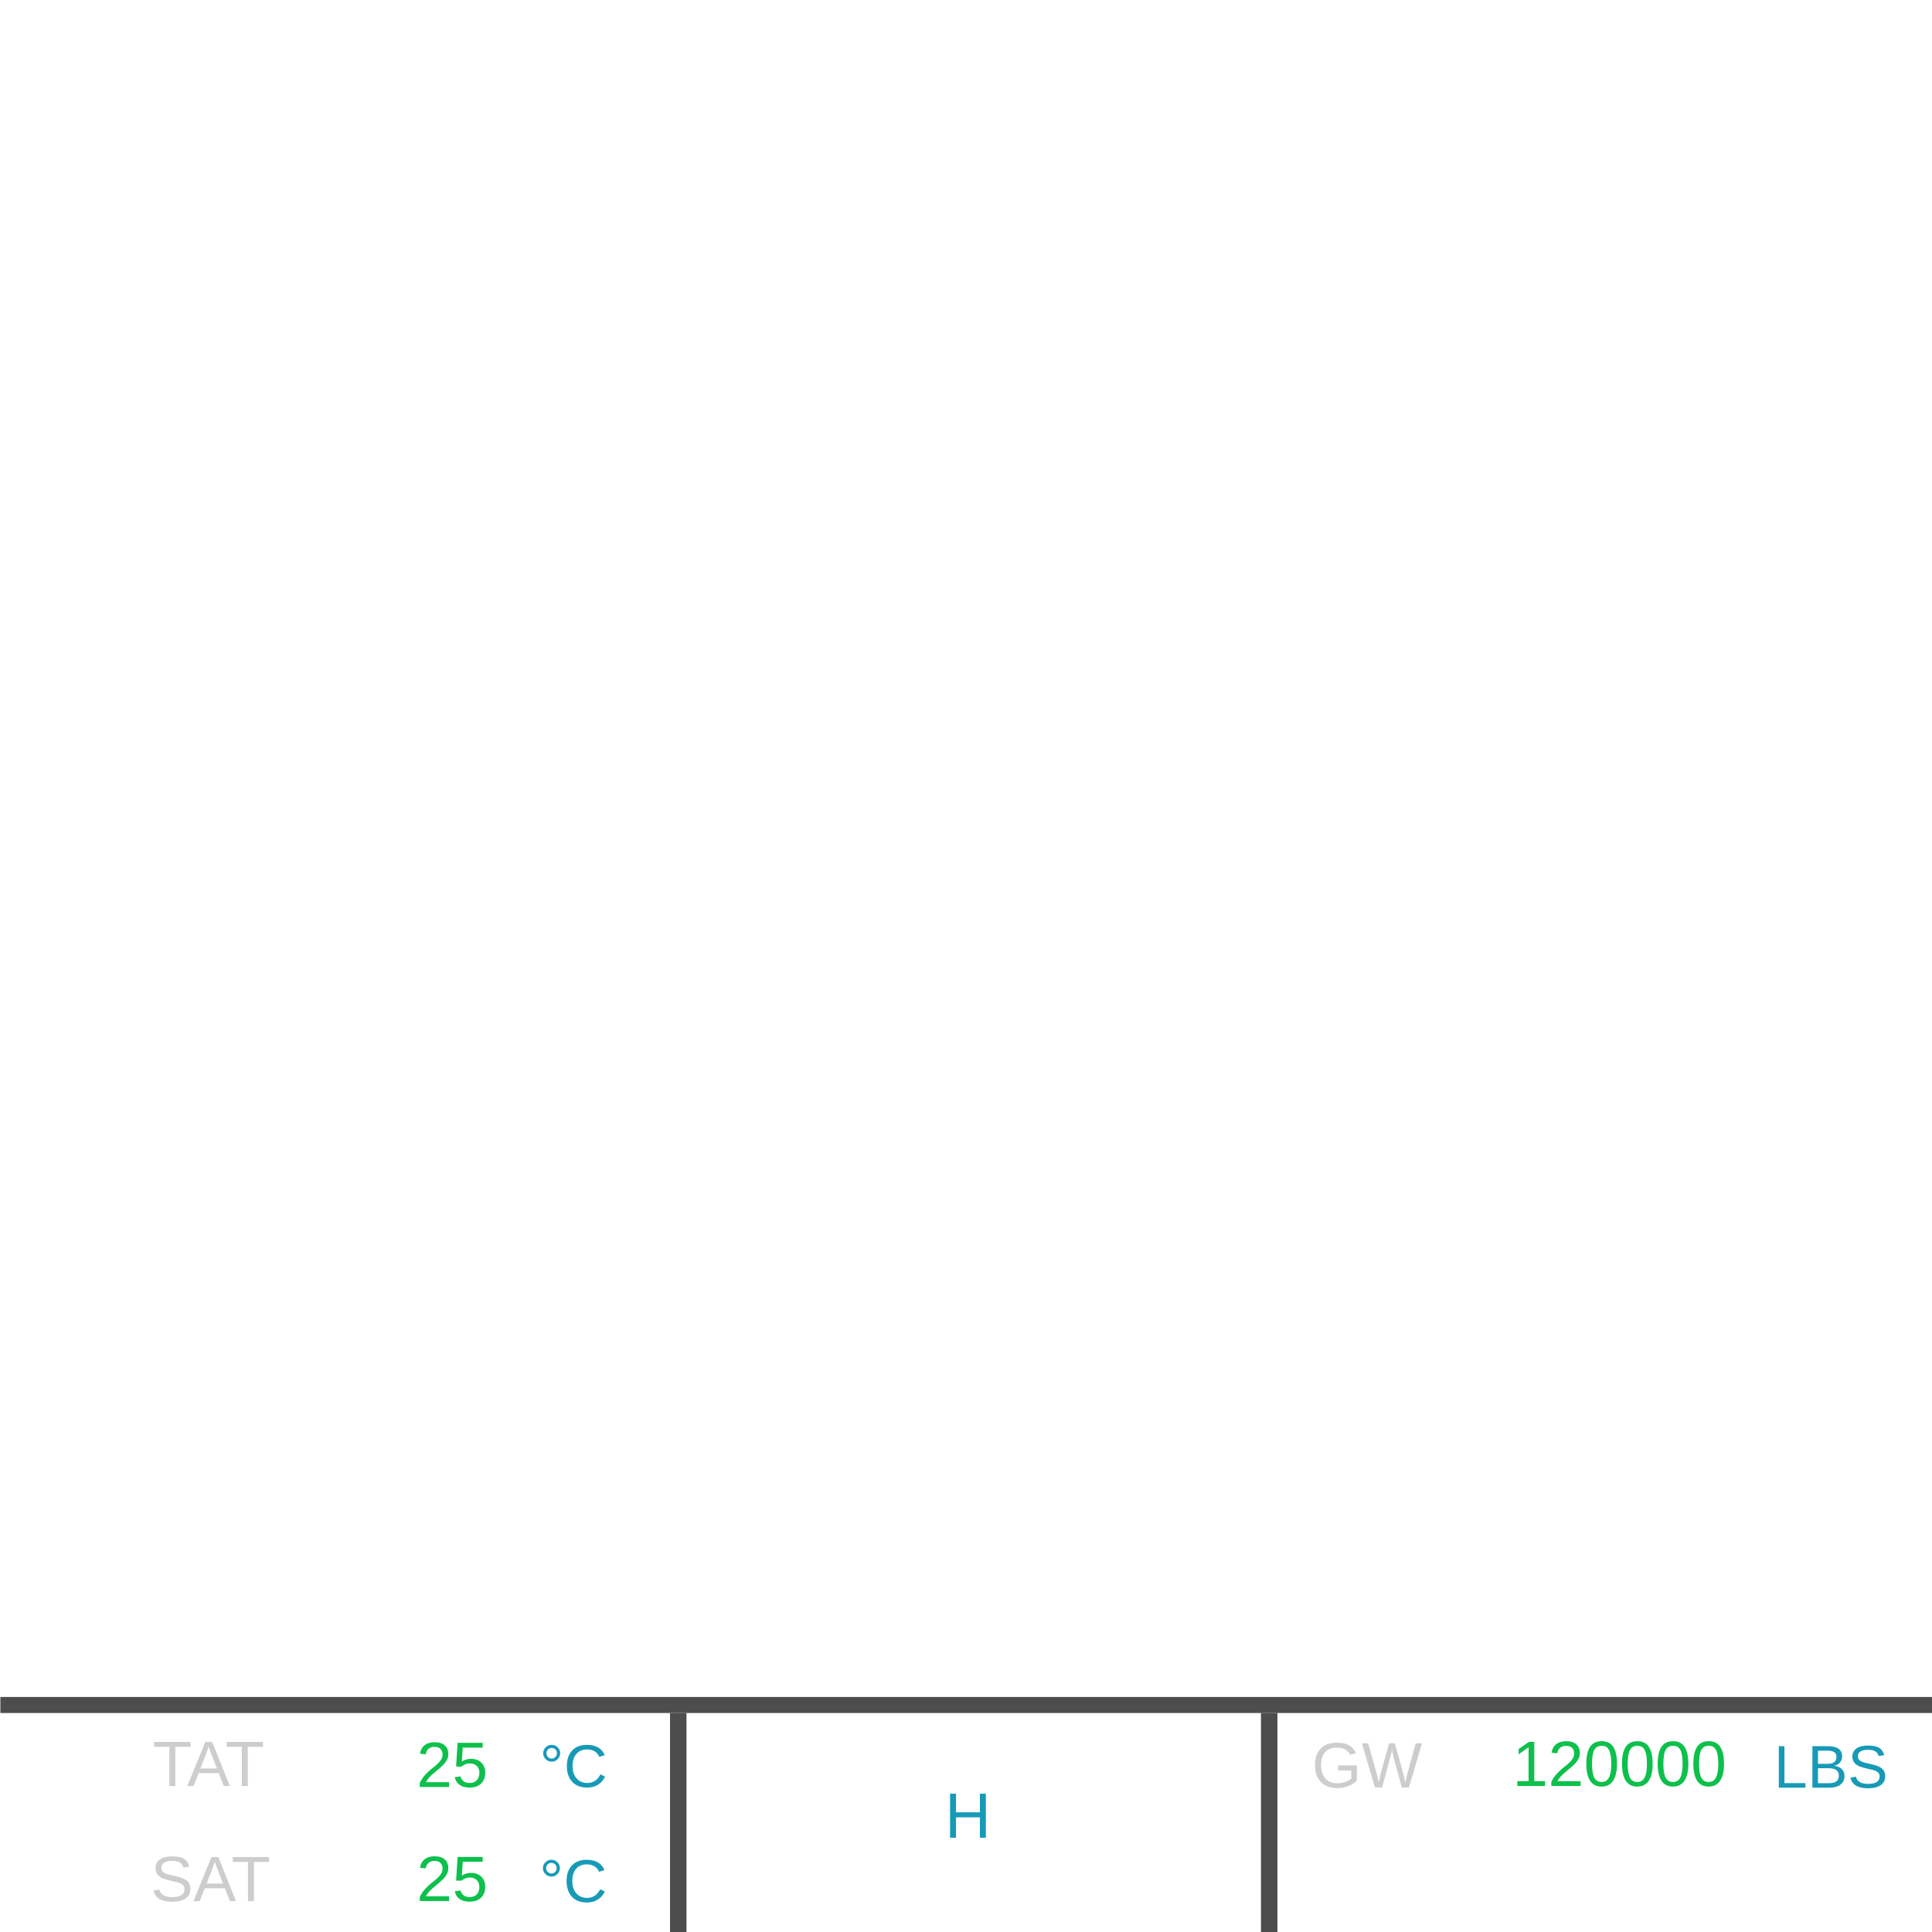
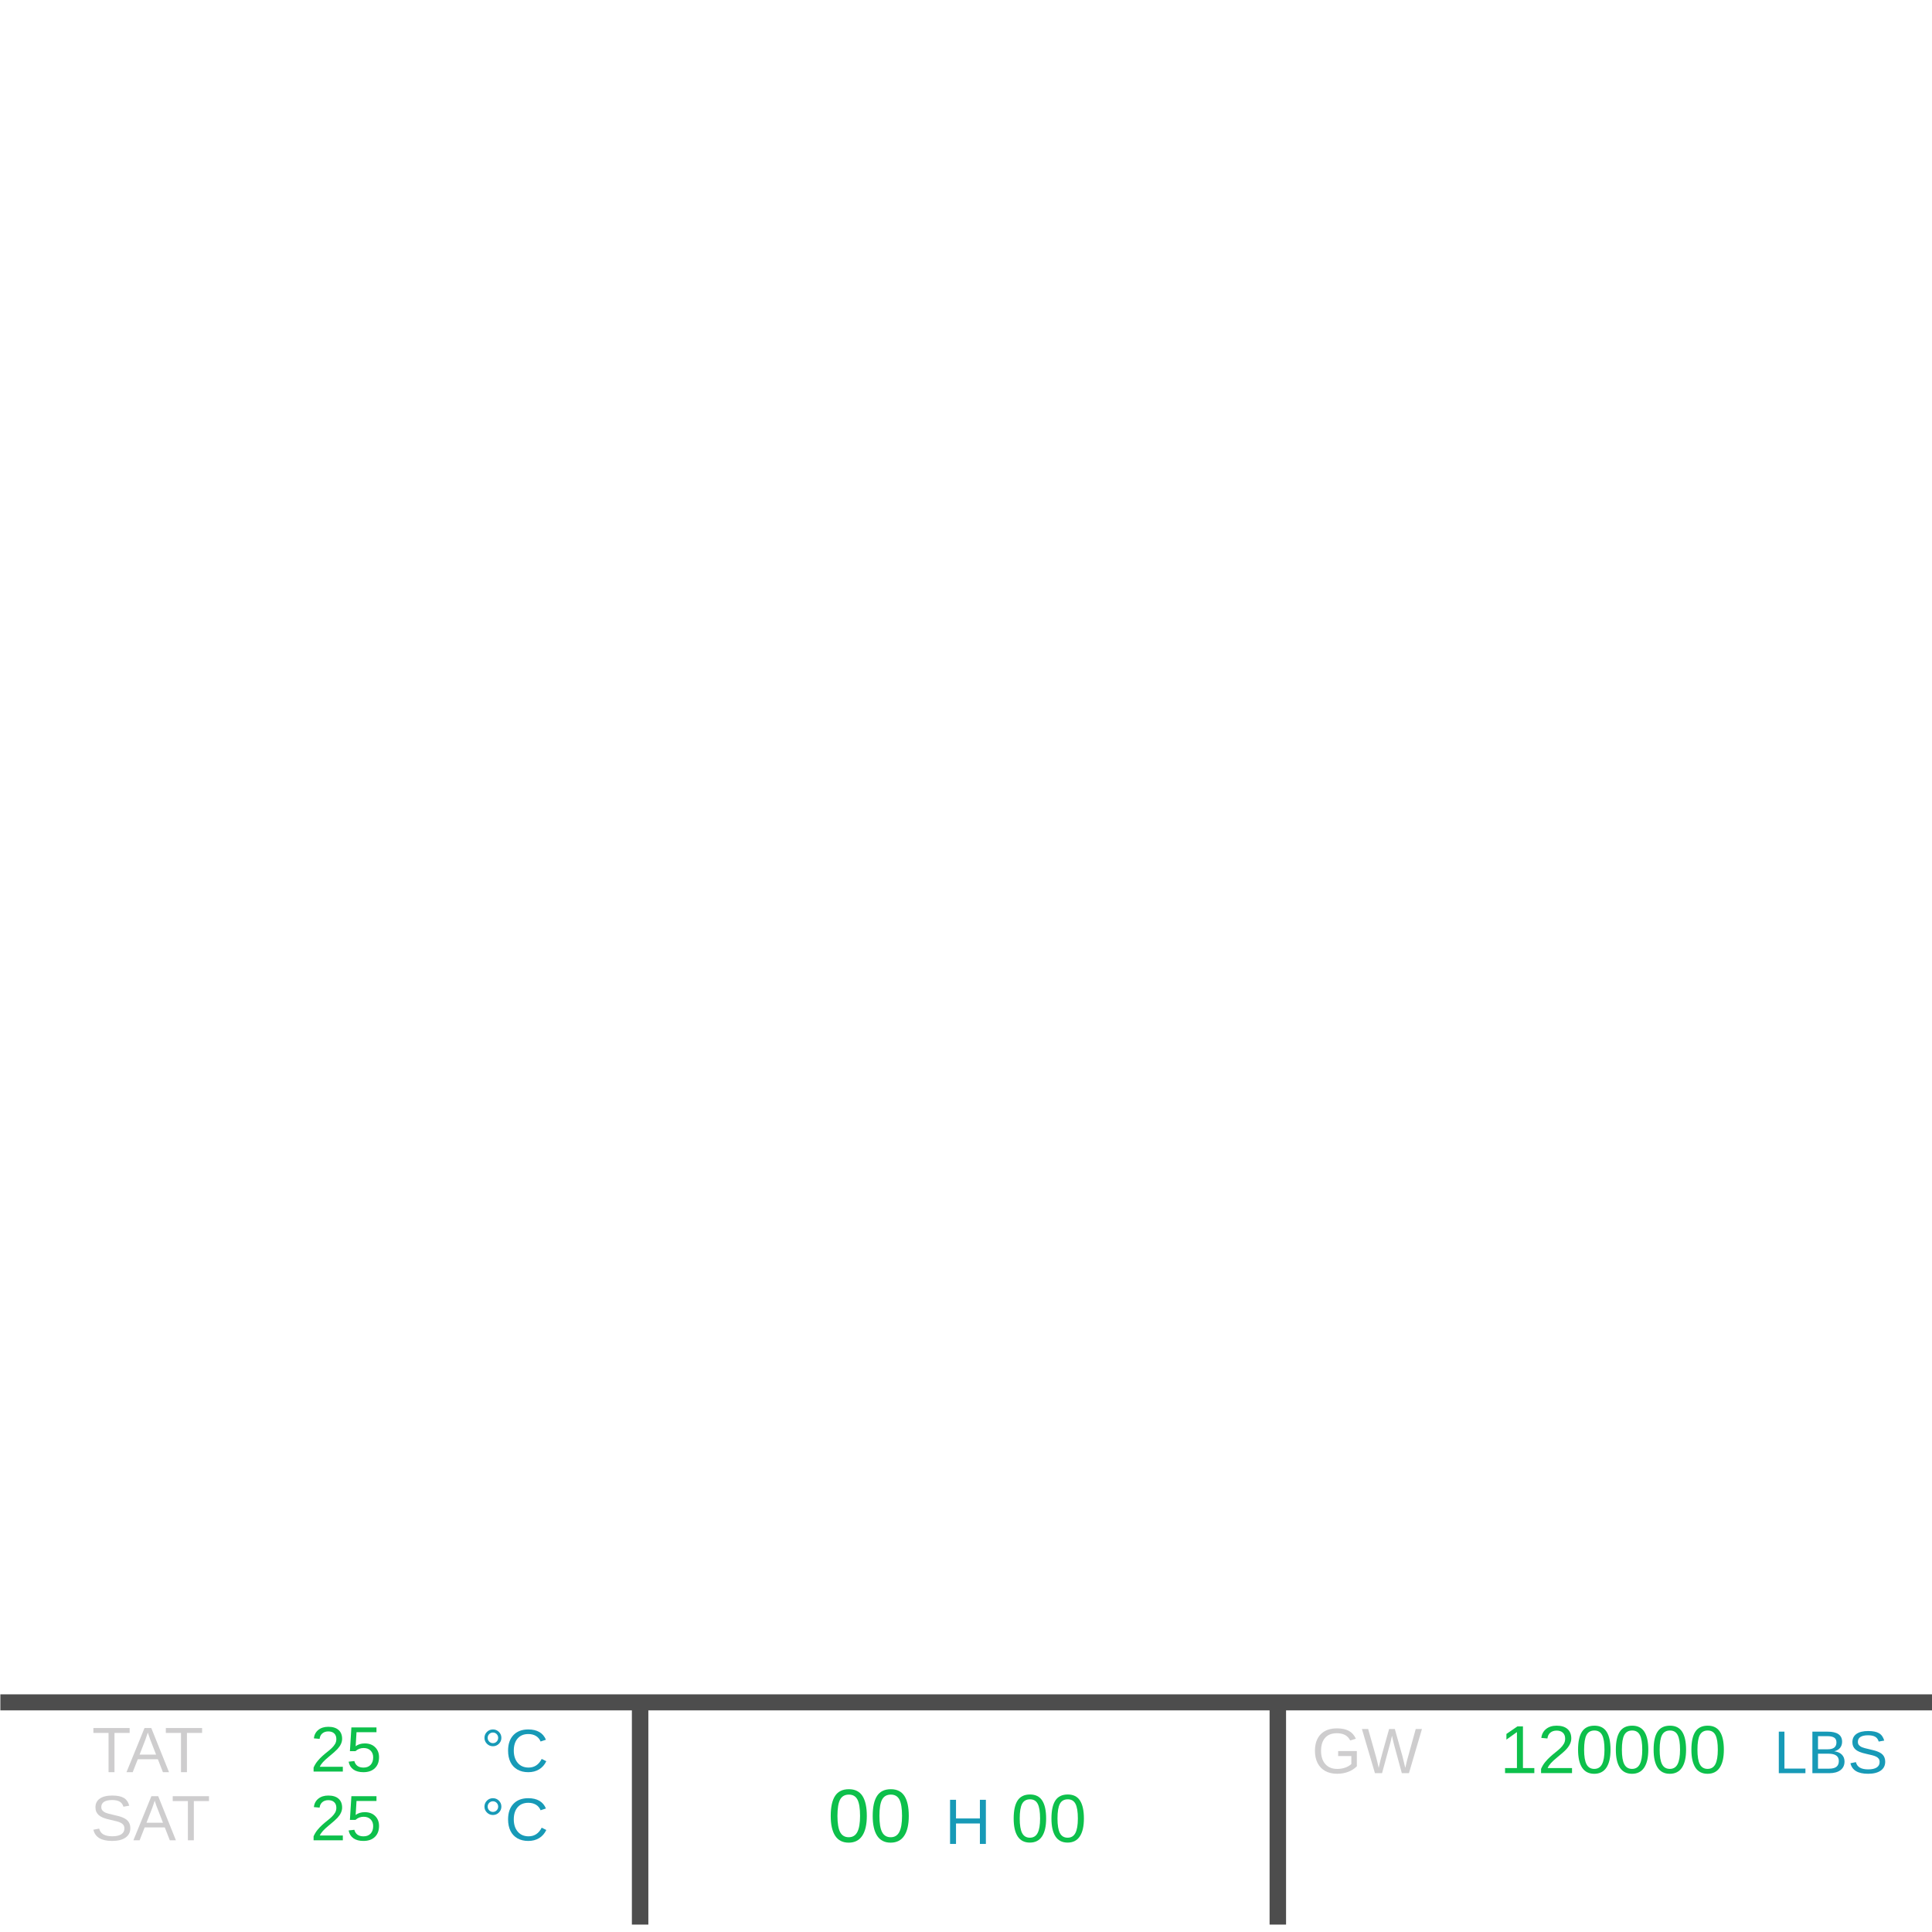
<svg xmlns="http://www.w3.org/2000/svg" width="1024pt" height="1024pt" viewBox="0 0 1024 1024" version="1.1" id="svg2">
  <defs id="defs373" />
  <g id="g913">
-     <rect y="899.436" x="0.192" height="8.497" width="1023.902" id="rect3952" style="fill:#4d4d4d;fill-opacity:1" />
-     <rect y="907.933" x="355.135" height="116.242" width="8.725" id="rect3956" style="fill:#4d4d4d;fill-opacity:1" />
-     <rect y="907.921" x="668.334" height="116.242" width="8.725" id="rect3956-4" style="fill:#4d4d4d;fill-opacity:1" />
+     <rect y="898.036" x="0.192" height="8.497" width="1023.902" id="rect3952" style="fill:#4d4d4d;fill-opacity:1" />
+     <rect y="902.733" x="334.912" height="117.34" width="8.725" id="rect3956" style="fill:#4d4d4d;fill-opacity:1" />
+     <rect style="fill:#4d4d4d;fill-opacity:1" id="rect4168" width="8.725" height="117.34" x="672.912" y="902.733" />
  </g>
-   <text xml:space="preserve" style="font-style:normal;font-weight:normal;line-height:0%;font-family:'Liberation Sans';letter-spacing:0px;word-spacing:0px;fill:#179ab7;fill-opacity:1;stroke:none;stroke-width:1px;stroke-linecap:butt;stroke-linejoin:miter;stroke-opacity:1" x="286.016" y="947.152" id="text6231">
-     <tspan id="tspan3726-1-4-5" x="286.016" y="947.152" style="font-style:normal;font-variant:normal;font-weight:normal;font-stretch:normal;font-size:32px;line-height:1.25;font-family:'Liberation Sans';-inkscape-font-specification:'Liberation Sans';fill:#179ab7;fill-opacity:1">°C</tspan>
+   <text xml:space="preserve" style="font-style:normal;font-weight:normal;line-height:0%;font-family:'Liberation Sans';letter-spacing:0px;word-spacing:0px;fill:#179ab7;fill-opacity:1;stroke:none;stroke-width:1px;stroke-linecap:butt;stroke-linejoin:miter;stroke-opacity:1" x="500.752" y="977.318" id="text6232">
+     <tspan id="tspan3726-1-4-5-7" x="500.752" y="977.318" style="font-style:normal;font-variant:normal;font-weight:normal;font-stretch:normal;font-size:34px;line-height:1.25;font-family:'Liberation Sans';-inkscape-font-specification:'Liberation Sans';fill:#179ab7;fill-opacity:1">H</tspan>
  </text>
-   <text xml:space="preserve" style="font-style:normal;font-weight:normal;line-height:0%;font-family:'Liberation Sans';letter-spacing:0px;word-spacing:0px;fill:#179ab7;fill-opacity:1;stroke:none;stroke-width:1px;stroke-linecap:butt;stroke-linejoin:miter;stroke-opacity:1" x="500.752" y="974.065" id="text6232">
-     <tspan id="tspan3726-1-4-5-7" x="500.752" y="974.065" style="font-style:normal;font-variant:normal;font-weight:normal;font-stretch:normal;font-size:34px;line-height:1.25;font-family:'Liberation Sans';-inkscape-font-specification:'Liberation Sans';fill:#179ab7;fill-opacity:1">H</tspan>
+   <text xml:space="preserve" style="font-style:normal;font-weight:normal;line-height:0%;font-family:'Liberation Sans';letter-spacing:0px;word-spacing:0px;fill:#179ab7;fill-opacity:1;stroke:none;stroke-width:1px;stroke-linecap:butt;stroke-linejoin:miter;stroke-opacity:1" x="254.868" y="938.986" id="text6233">
+     <tspan id="tspan3726-1-4-5-3" x="254.868" y="938.986" style="font-style:normal;font-variant:normal;font-weight:normal;font-stretch:normal;font-size:32px;line-height:1.25;font-family:'Liberation Sans';-inkscape-font-specification:'Liberation Sans';fill:#179ab7;fill-opacity:1">°C</tspan>
  </text>
-   <text xml:space="preserve" style="font-style:normal;font-weight:normal;line-height:0%;font-family:'Liberation Sans';letter-spacing:0px;word-spacing:0px;fill:#179ab7;fill-opacity:1;stroke:none;stroke-width:1px;stroke-linecap:butt;stroke-linejoin:miter;stroke-opacity:1" x="285.868" y="1008.058" id="text6233">
-     <tspan id="tspan3726-1-4-5-3" x="285.868" y="1008.058" style="font-style:normal;font-variant:normal;font-weight:normal;font-stretch:normal;font-size:32px;line-height:1.25;font-family:'Liberation Sans';-inkscape-font-specification:'Liberation Sans';fill:#179ab7;fill-opacity:1">°C</tspan>
+   <text xml:space="preserve" style="font-style:normal;font-weight:normal;line-height:0%;font-family:'Liberation Sans';letter-spacing:0px;word-spacing:0px;fill:#179ab7;fill-opacity:1;stroke:none;stroke-width:1px;stroke-linecap:butt;stroke-linejoin:miter;stroke-opacity:1" x="940.18" y="939.824" id="text6234">
+     <tspan id="tspan3726-1-4-5-7-7" x="940.18" y="939.824" style="font-style:normal;font-variant:normal;font-weight:normal;font-stretch:normal;font-size:32px;line-height:1.25;font-family:'Liberation Sans';-inkscape-font-specification:'Liberation Sans';fill:#179ab7;fill-opacity:1">LBS</tspan>
  </text>
-   <text xml:space="preserve" style="font-style:normal;font-weight:normal;line-height:0%;font-family:'Liberation Sans';letter-spacing:0px;word-spacing:0px;fill:#179ab7;fill-opacity:1;stroke:none;stroke-width:1px;stroke-linecap:butt;stroke-linejoin:miter;stroke-opacity:1" x="940.18" y="947.521" id="text6234">
-     <tspan id="tspan3726-1-4-5-7-7" x="940.18" y="947.521" style="font-style:normal;font-variant:normal;font-weight:normal;font-stretch:normal;font-size:32px;line-height:1.25;font-family:'Liberation Sans';-inkscape-font-specification:'Liberation Sans';fill:#179ab7;fill-opacity:1">LBS</tspan>
+   <text xml:space="preserve" style="font-style:normal;font-weight:normal;line-height:0%;font-family:'Liberation Sans';letter-spacing:0px;word-spacing:0px;fill:#000000;fill-opacity:1;stroke:none;stroke-width:1px;stroke-linecap:butt;stroke-linejoin:miter;stroke-opacity:1" x="695.25" y="939.804" id="text3912">
+     <tspan id="tspan3914" x="695.25" y="939.804" style="font-style:normal;font-variant:normal;font-weight:normal;font-stretch:normal;font-size:34px;line-height:1.25;font-family:'Liberation Sans';-inkscape-font-specification:'Liberation Sans';fill:#cecdce">GW</tspan>
  </text>
-   <text xml:space="preserve" style="font-style:normal;font-weight:normal;line-height:0%;font-family:'Liberation Sans';letter-spacing:0px;word-spacing:0px;fill:#000000;fill-opacity:1;stroke:none;stroke-width:1px;stroke-linecap:butt;stroke-linejoin:miter;stroke-opacity:1" x="695.25" y="947.404" id="text3912">
-     <tspan id="tspan3914" x="695.25" y="947.404" style="font-style:normal;font-variant:normal;font-weight:normal;font-stretch:normal;font-size:34px;line-height:1.25;font-family:'Liberation Sans';-inkscape-font-specification:'Liberation Sans';fill:#cecdce">GW</tspan>
+   <text xml:space="preserve" style="font-style:normal;font-weight:normal;line-height:0%;font-family:'Liberation Sans';letter-spacing:0px;word-spacing:0px;fill:#000000;fill-opacity:1;stroke:none;stroke-width:1px;stroke-linecap:butt;stroke-linejoin:miter;stroke-opacity:1" x="48.732" y="939.298" id="text6235">
+     <tspan id="tspan3914-9" x="48.732" y="939.298" style="font-style:normal;font-variant:normal;font-weight:normal;font-stretch:normal;font-size:34px;line-height:1.25;font-family:'Liberation Sans';-inkscape-font-specification:'Liberation Sans';fill:#cecdce">TAT</tspan>
  </text>
-   <text xml:space="preserve" style="font-style:normal;font-weight:normal;line-height:0%;font-family:'Liberation Sans';letter-spacing:0px;word-spacing:0px;fill:#000000;fill-opacity:1;stroke:none;stroke-width:1px;stroke-linecap:butt;stroke-linejoin:miter;stroke-opacity:1" x="80.976" y="946.652" id="text6235">
-     <tspan id="tspan3914-9" x="80.976" y="946.652" style="font-style:normal;font-variant:normal;font-weight:normal;font-stretch:normal;font-size:34px;line-height:1.25;font-family:'Liberation Sans';-inkscape-font-specification:'Liberation Sans';fill:#cecdce">TAT</tspan>
+   <text xml:space="preserve" style="font-style:normal;font-weight:normal;line-height:0%;font-family:'Liberation Sans';letter-spacing:0px;word-spacing:0px;fill:#000000;fill-opacity:1;stroke:none;stroke-width:1px;stroke-linecap:butt;stroke-linejoin:miter;stroke-opacity:1" x="47.952" y="975.403" id="text6236">
+     <tspan id="tspan3914-9-4" x="47.952" y="975.403" style="font-style:normal;font-variant:normal;font-weight:normal;font-stretch:normal;font-size:34px;line-height:1.25;font-family:'Liberation Sans';-inkscape-font-specification:'Liberation Sans';fill:#cecdce">SAT</tspan>
  </text>
-   <text xml:space="preserve" style="font-style:normal;font-weight:normal;line-height:0%;font-family:'Liberation Sans';letter-spacing:0px;word-spacing:0px;fill:#000000;fill-opacity:1;stroke:none;stroke-width:1px;stroke-linecap:butt;stroke-linejoin:miter;stroke-opacity:1" x="79.799" y="1007.647" id="text6236">
-     <tspan id="tspan3914-9-4" x="79.799" y="1007.647" style="font-style:normal;font-variant:normal;font-weight:normal;font-stretch:normal;font-size:34px;line-height:1.25;font-family:'Liberation Sans';-inkscape-font-specification:'Liberation Sans';fill:#cecdce">SAT</tspan>
+   <text xml:space="preserve" style="font-style:normal;font-weight:normal;line-height:0%;font-family:'Liberation Sans';text-align:end;letter-spacing:0px;word-spacing:0px;text-anchor:end;fill:#000000;fill-opacity:1;stroke:none;stroke-width:1px;stroke-linecap:butt;stroke-linejoin:miter;stroke-opacity:1" x="212.326" y="938.966" id="TAT">
+     <tspan id="tspan5151-5-7-1" x="212.326" y="938.966" style="font-style:normal;font-variant:normal;font-weight:normal;font-stretch:normal;font-size:34px;line-height:1.25;font-family:'Liberation Sans';-inkscape-font-specification:'Liberation Sans';text-align:end;text-anchor:end;fill:#0dc04b">25</tspan>
  </text>
-   <text xml:space="preserve" style="font-style:normal;font-weight:normal;line-height:0%;font-family:'Liberation Sans';text-align:end;letter-spacing:0px;word-spacing:0px;text-anchor:end;fill:#000000;fill-opacity:1;stroke:none;stroke-width:1px;stroke-linecap:butt;stroke-linejoin:miter;stroke-opacity:1" x="268.612" y="947.13" id="TAT">
-     <tspan id="tspan5151-5-7-1" x="268.612" y="947.13" style="font-style:normal;font-variant:normal;font-weight:normal;font-stretch:normal;font-size:34px;line-height:1.25;font-family:'Liberation Sans';-inkscape-font-specification:'Liberation Sans';text-align:end;text-anchor:end;fill:#0dc04b">25</tspan>
+   <text xml:space="preserve" style="font-style:normal;font-weight:normal;line-height:0%;font-family:'Liberation Sans';text-align:end;letter-spacing:0px;word-spacing:0px;text-anchor:end;fill:#000000;fill-opacity:1;stroke:none;stroke-width:1px;stroke-linecap:butt;stroke-linejoin:miter;stroke-opacity:1" x="212.326" y="975.404" id="SAT">
+     <tspan id="tspan5151-5-7-1-0" x="212.326" y="975.404" style="font-style:normal;font-variant:normal;font-weight:normal;font-stretch:normal;font-size:34px;line-height:1.25;font-family:'Liberation Sans';-inkscape-font-specification:'Liberation Sans';text-align:end;text-anchor:end;fill:#0dc04b">25</tspan>
  </text>
-   <text xml:space="preserve" style="font-style:normal;font-weight:normal;line-height:0%;font-family:'Liberation Sans';text-align:end;letter-spacing:0px;word-spacing:0px;text-anchor:end;fill:#000000;fill-opacity:1;stroke:none;stroke-width:1px;stroke-linecap:butt;stroke-linejoin:miter;stroke-opacity:1" x="268.612" y="1007.598" id="SAT">
-     <tspan id="tspan5151-5-7-1-0" x="268.612" y="1007.598" style="font-style:normal;font-variant:normal;font-weight:normal;font-stretch:normal;font-size:34px;line-height:1.25;font-family:'Liberation Sans';-inkscape-font-specification:'Liberation Sans';text-align:end;text-anchor:end;fill:#0dc04b">25</tspan>
+   <text xml:space="preserve" style="font-style:normal;font-weight:normal;line-height:0%;font-family:'Liberation Sans';text-align:end;letter-spacing:0px;word-spacing:0px;text-anchor:end;fill:#000000;fill-opacity:1;stroke:none;stroke-width:1px;stroke-linecap:butt;stroke-linejoin:miter;stroke-opacity:1" x="925.09" y="939.785" id="GW">
+     <tspan id="tspan5151-5-7-1-9" x="925.09" y="939.785" style="font-style:normal;font-variant:normal;font-weight:normal;font-stretch:normal;font-size:36px;line-height:1.25;font-family:'Liberation Sans';-inkscape-font-specification:'Liberation Sans';text-align:end;text-anchor:end;fill:#0dc04b">120000</tspan>
  </text>
-   <text xml:space="preserve" style="font-style:normal;font-weight:normal;line-height:0%;font-family:'Liberation Sans';text-align:end;letter-spacing:0px;word-spacing:0px;text-anchor:end;fill:#000000;fill-opacity:1;stroke:none;stroke-width:1px;stroke-linecap:butt;stroke-linejoin:miter;stroke-opacity:1" x="925.09" y="946.6" id="GW">
-     <tspan id="tspan5151-5-7-1-9" x="925.09" y="946.6" style="font-style:normal;font-variant:normal;font-weight:normal;font-stretch:normal;font-size:34px;line-height:1.25;font-family:'Liberation Sans';-inkscape-font-specification:'Liberation Sans';text-align:end;text-anchor:end;fill:#0dc04b">120000</tspan>
+   <text id="text4170" y="975.424" x="254.868" style="font-style:normal;font-weight:normal;line-height:0%;font-family:'Liberation Sans';letter-spacing:0px;word-spacing:0px;fill:#179ab7;fill-opacity:1;stroke:none;stroke-width:1px;stroke-linecap:butt;stroke-linejoin:miter;stroke-opacity:1" xml:space="preserve">
+     <tspan style="font-style:normal;font-variant:normal;font-weight:normal;font-stretch:normal;font-size:32px;line-height:1.25;font-family:'Liberation Sans';-inkscape-font-specification:'Liberation Sans';fill:#179ab7;fill-opacity:1" y="975.424" x="254.868" id="tspan4172">°C</tspan>
+   </text>
+   <text id="text4174" y="976.252" x="465.991" style="font-style:normal;font-weight:normal;line-height:0%;font-family:'Liberation Sans';text-align:center;letter-spacing:0px;word-spacing:0px;text-anchor:middle;fill:#000000;fill-opacity:1;stroke:none;stroke-width:1px;stroke-linecap:butt;stroke-linejoin:miter;stroke-opacity:1" xml:space="preserve">
+     <tspan style="font-style:normal;font-variant:normal;font-weight:normal;font-stretch:normal;font-size:40px;line-height:1.25;font-family:'Liberation Sans';-inkscape-font-specification:'Liberation Sans';text-align:center;text-anchor:middle;fill:#0dc04b" y="976.252" x="465.991" id="tspan4176">00</tspan>
+   </text>
+   <text xml:space="preserve" style="font-style:normal;font-weight:normal;line-height:0%;font-family:'Liberation Sans';text-align:center;letter-spacing:0px;word-spacing:0px;text-anchor:middle;fill:#000000;fill-opacity:1;stroke:none;stroke-width:1px;stroke-linecap:butt;stroke-linejoin:miter;stroke-opacity:1" x="560.885" y="976.252" id="text4178">
+     <tspan id="tspan4180" x="560.885" y="976.252" style="font-style:normal;font-variant:normal;font-weight:normal;font-stretch:normal;font-size:36px;line-height:1.25;font-family:'Liberation Sans';-inkscape-font-specification:'Liberation Sans';text-align:center;text-anchor:middle;fill:#0dc04b">00</tspan>
  </text>
</svg>
